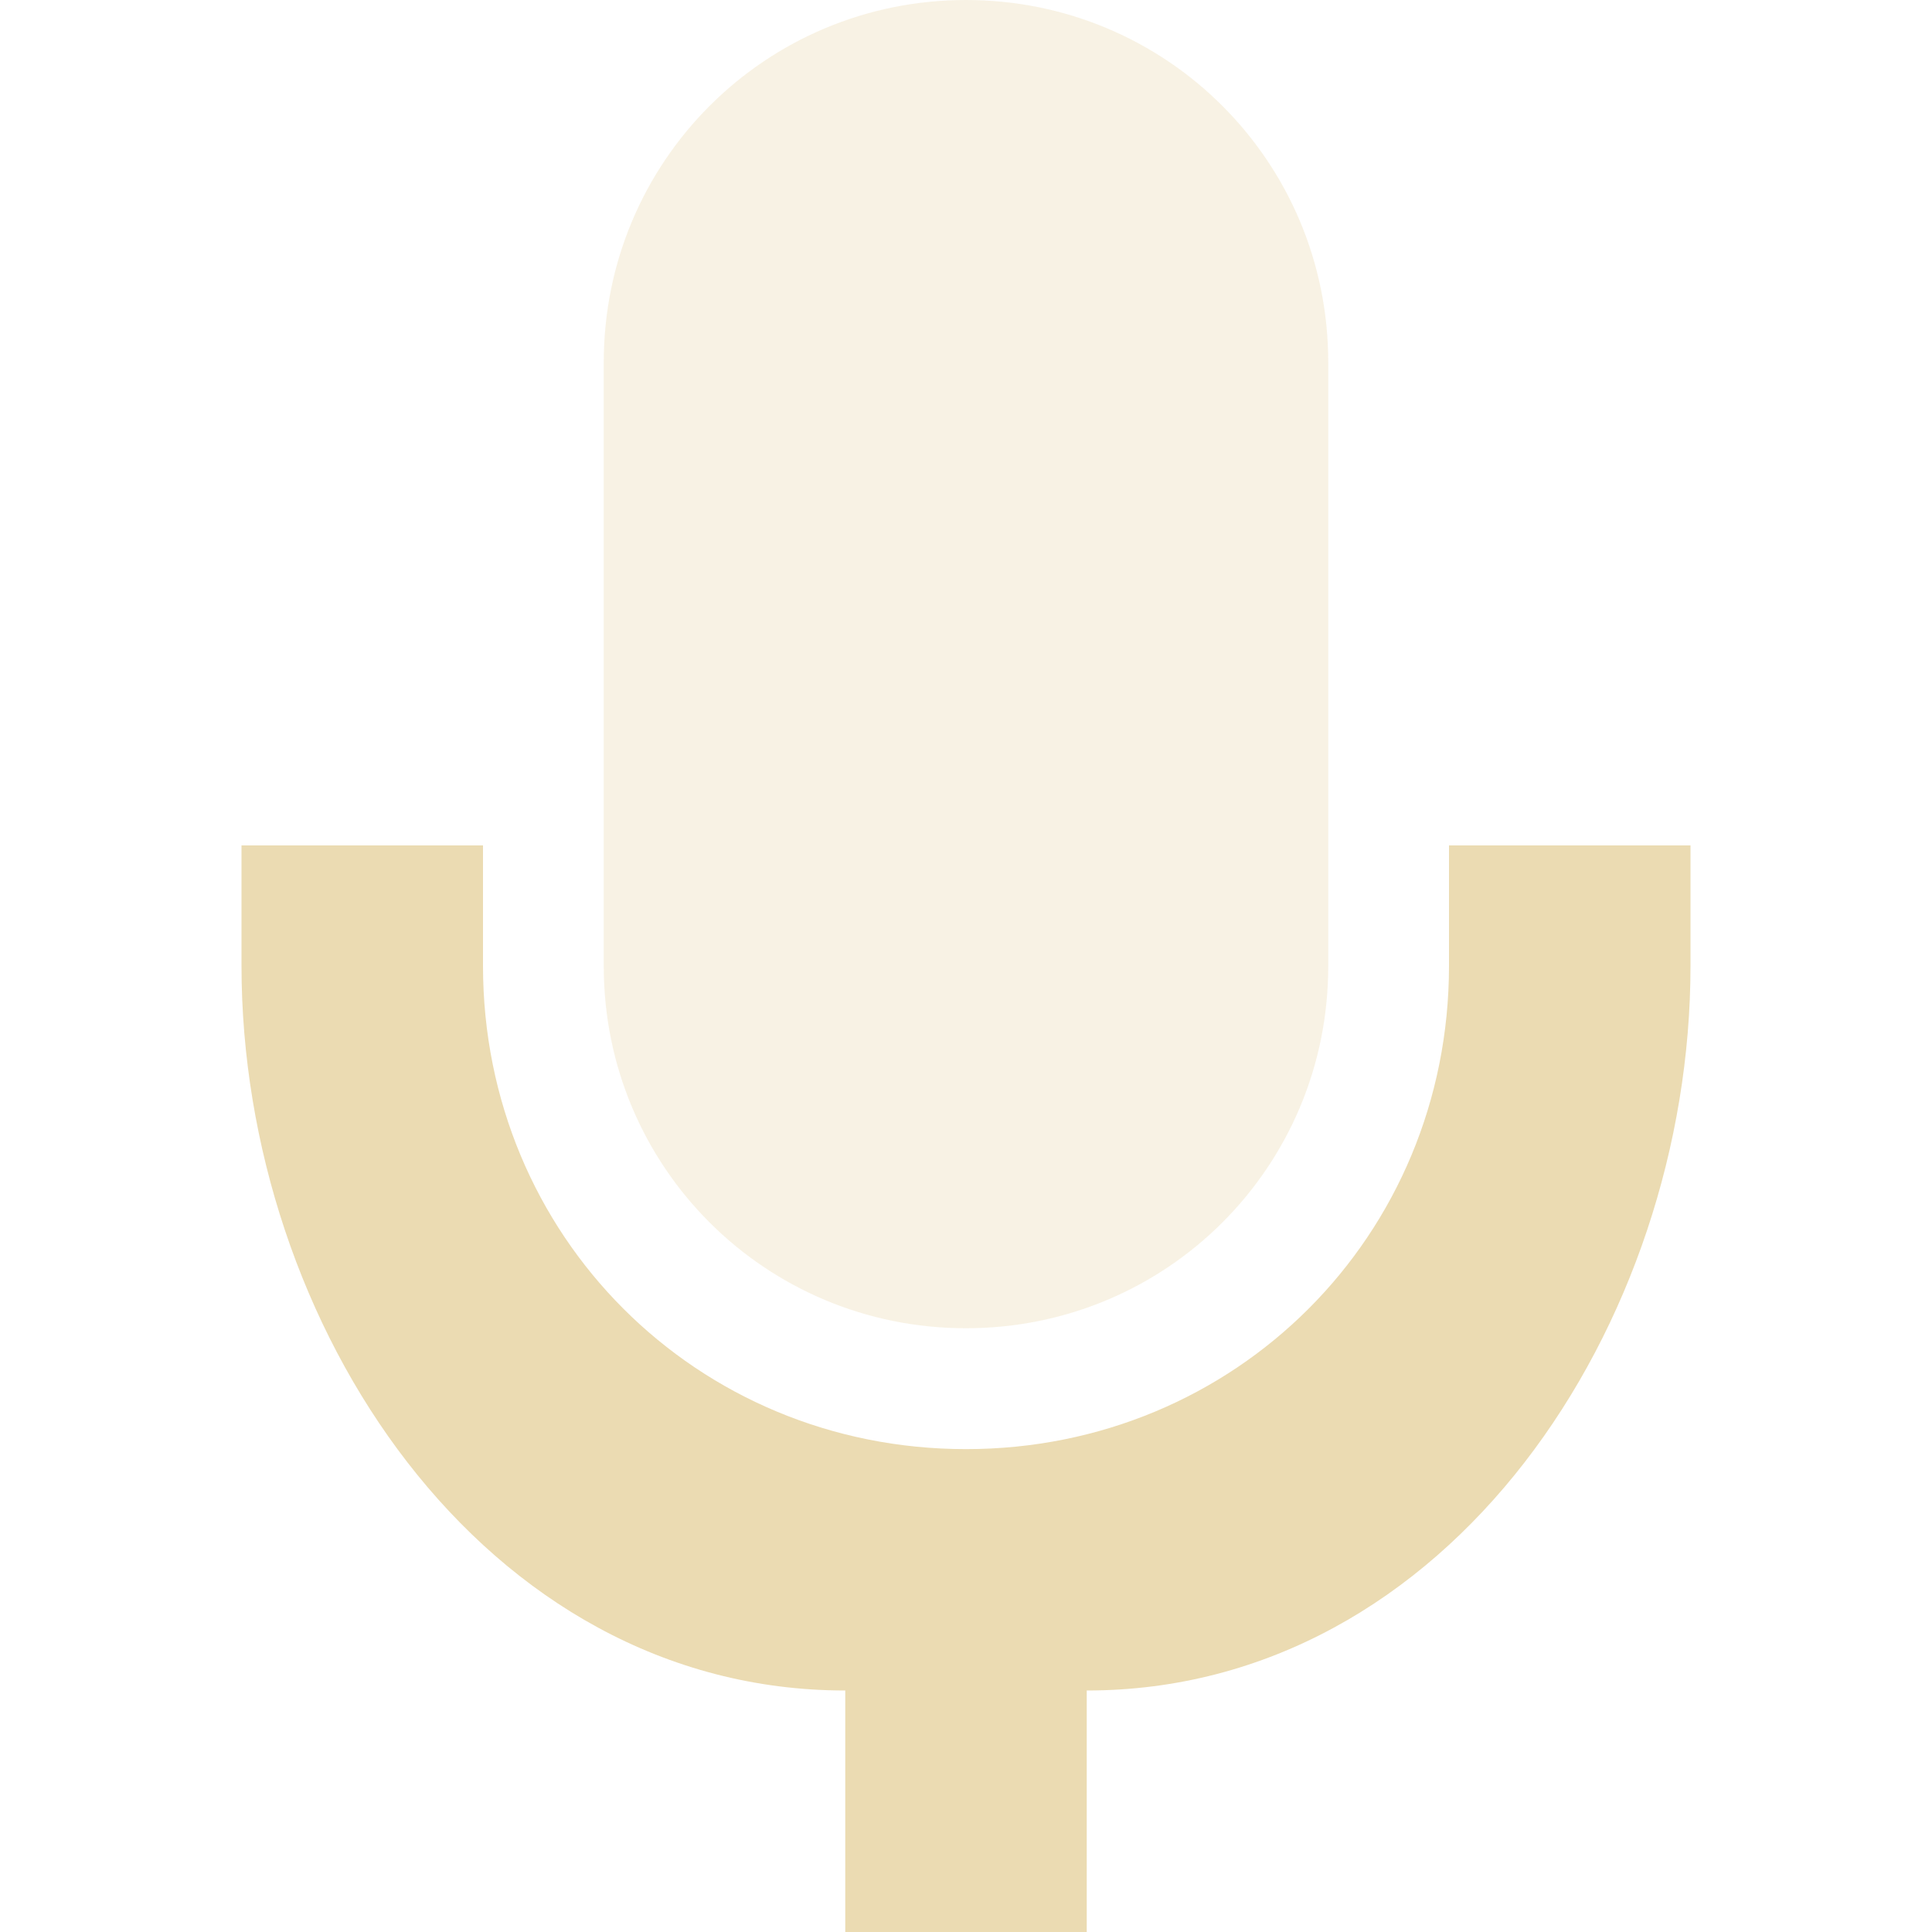
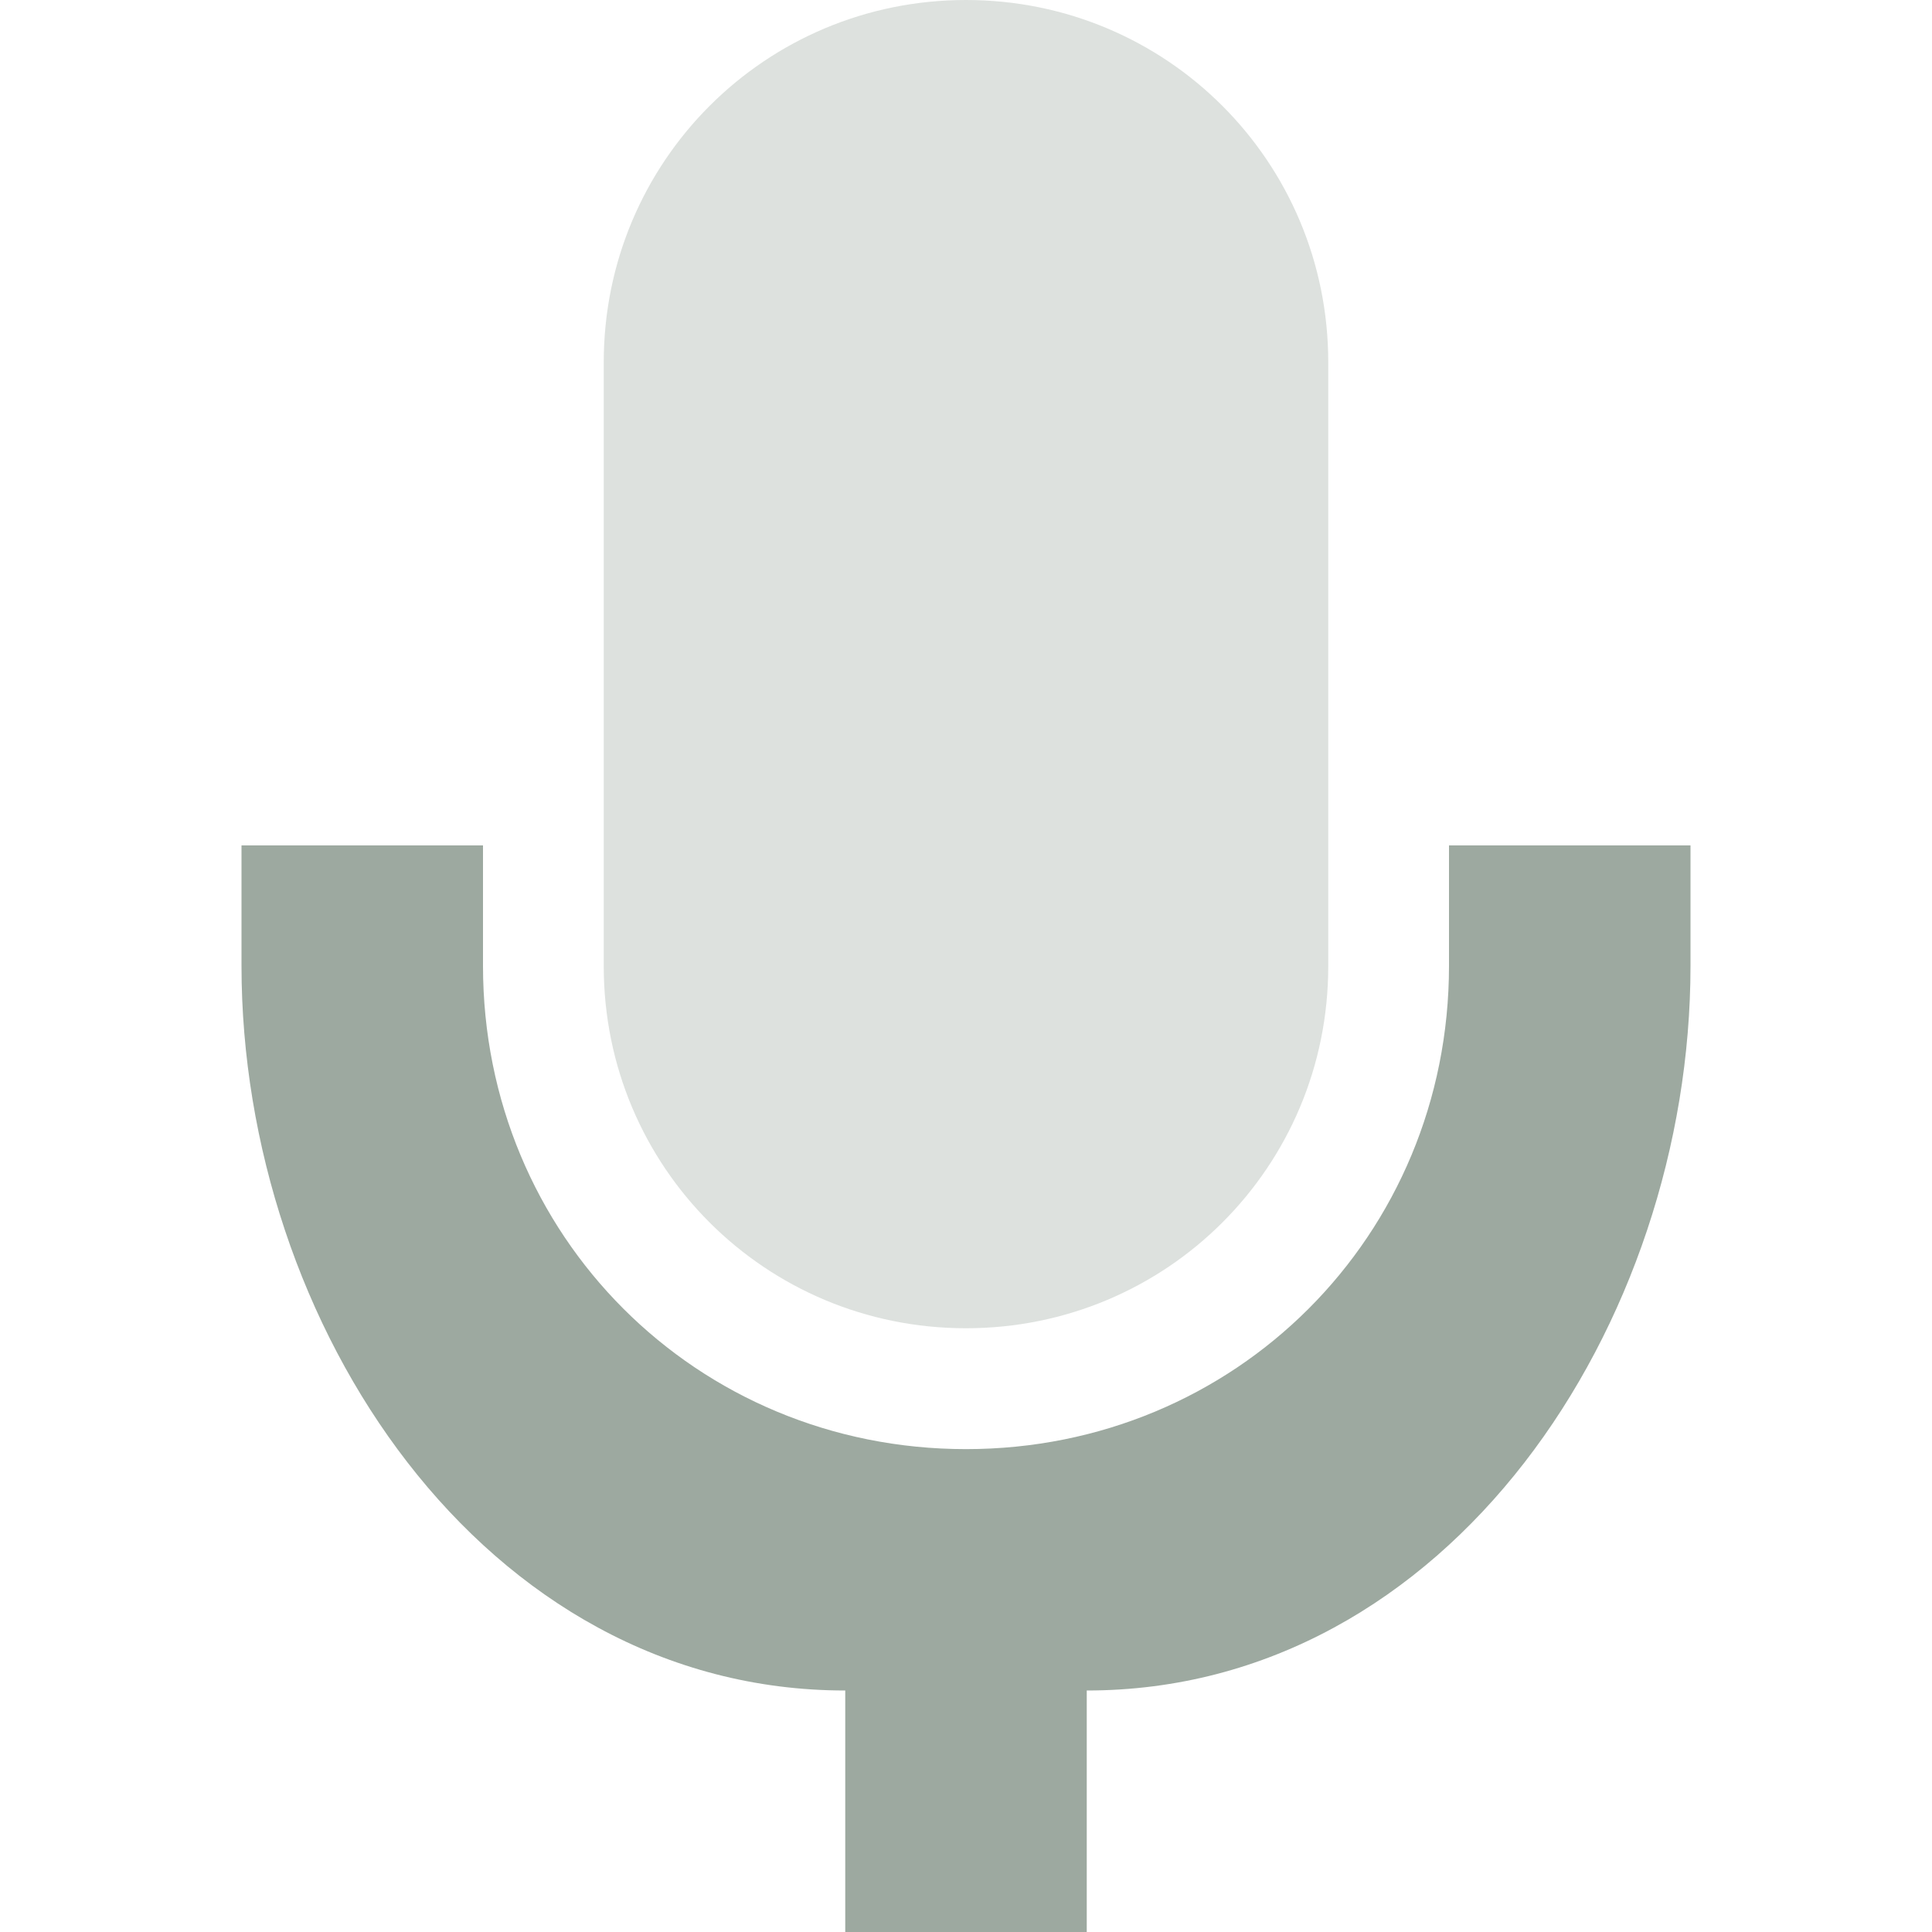
<svg xmlns="http://www.w3.org/2000/svg" width="16" height="16" version="1.1">
  <defs>
    <style id="current-color-scheme" type="text/css">
-    .ColorScheme-Text { color:#ebdbb2; } .ColorScheme-Highlight { color:#4285f4; } .ColorScheme-NeutralText { color:#ff9800; } .ColorScheme-PositiveText { color:#4caf50; } .ColorScheme-NegativeText { color:#f44336; }
+    .ColorScheme-Text { color:#9da9a0; } .ColorScheme-Highlight { color:#4285f4; } .ColorScheme-NeutralText { color:#ff9800; } .ColorScheme-PositiveText { color:#4caf50; } .ColorScheme-NegativeText { color:#f44336; }
  </style>
  </defs>
  <path style="opacity:.35;fill:currentColor" class="ColorScheme-Text" d="M 8,0 C 6.338,0 5,1.338 5,3 V 8.002 C 5,9.664 6.338,11 8,11 9.662,11 11,9.664 11,8.002 V 3 C 11,1.338 9.662,0 8,0 Z" />
  <path style="fill:currentColor" class="ColorScheme-Text" d="M 2,7 V 7.998 C 2,10.965 4,14 7,14 V 16 H 9 V 14 C 12,14 14,10.965 14,7.999 V 7.001 H 12 V 7.999 C 12,10.234 10.233,12.001 8,12.001 5.767,12.001 4,10.234 4,7.999 V 7.001 H 2 Z" />
</svg>
